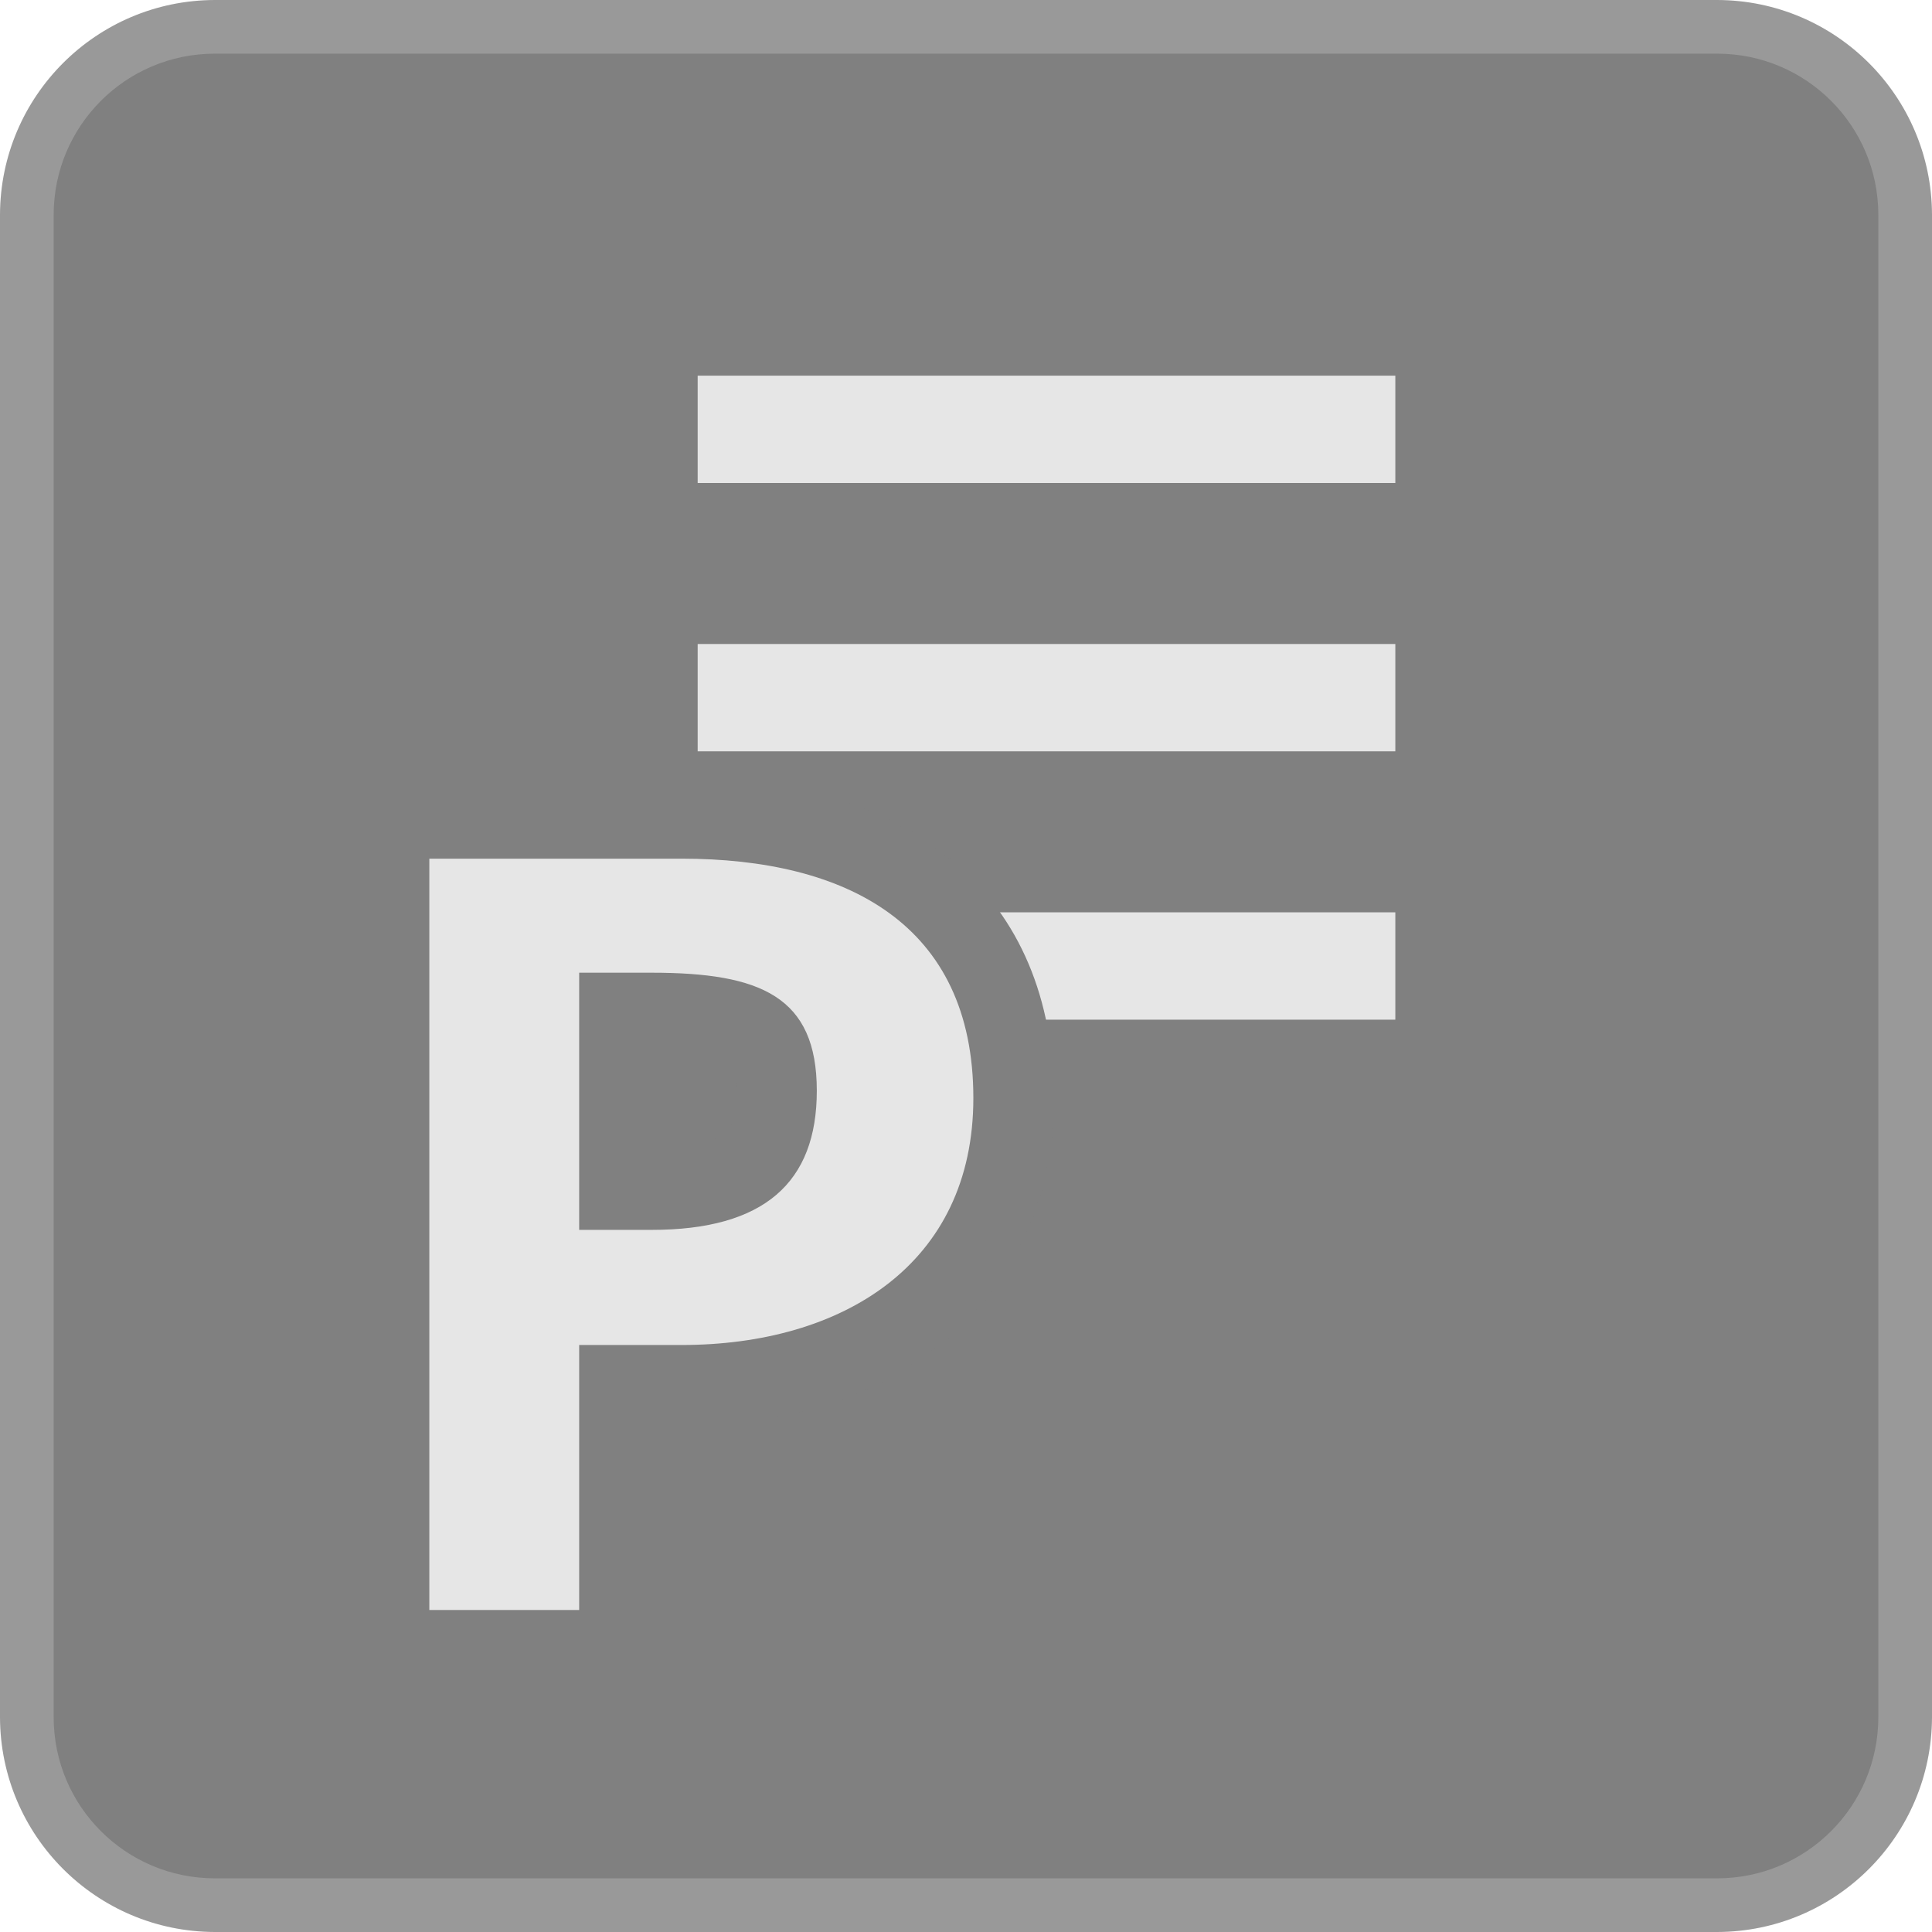
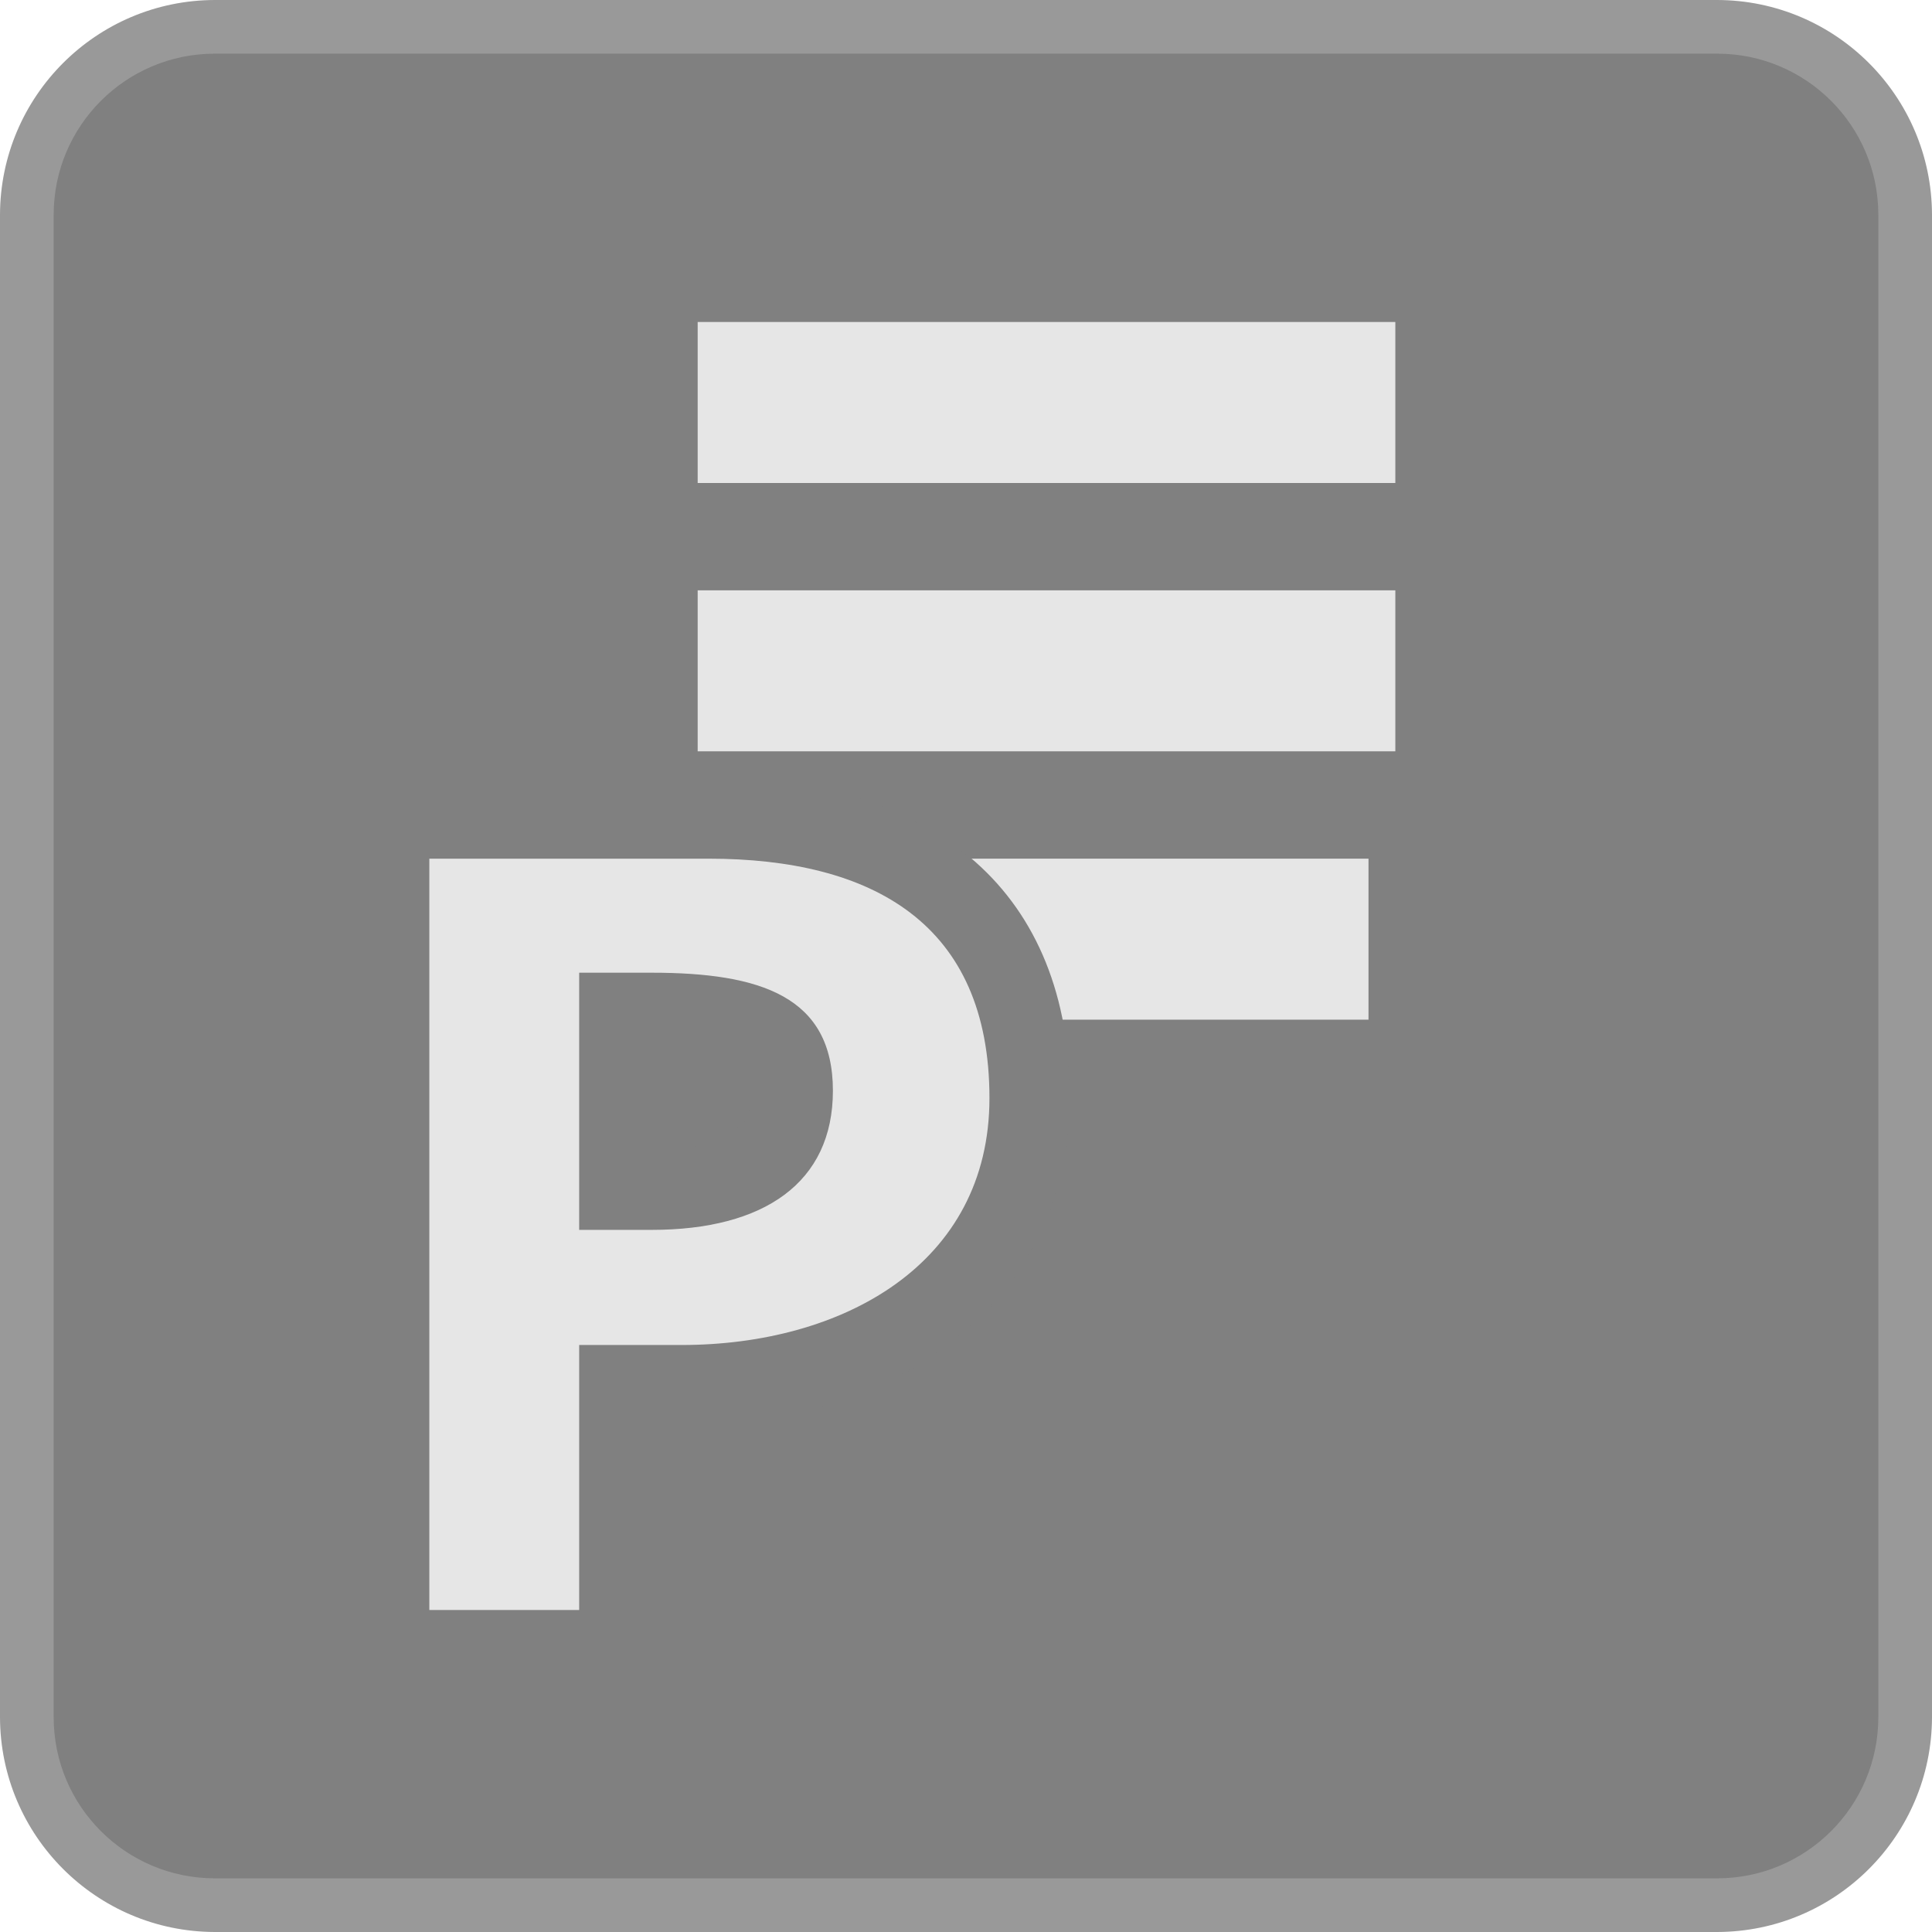
<svg xmlns="http://www.w3.org/2000/svg" width="36" height="36" viewBox="0 0 36 36">
  <rect x="0.5" y="0.5" width="35" height="35" rx="3.5" ry="3.5" fill="gray" />
  <path d="M32,1a3.003,3.003,0,0,1,3,3V32a3.003,3.003,0,0,1-3,3H4a3.003,3.003,0,0,1-3-3V4A3.003,3.003,0,0,1,4,1H32m0-1H4A4.012,4.012,0,0,0,0,4V32a4.012,4.012,0,0,0,4,4H32a4.012,4.012,0,0,0,4-4V4a4.012,4.012,0,0,0-4-4Z" fill="#999" />
-   <line x1="26" y1="13" x2="13" y2="13" fill="none" stroke="#e6e6e6" stroke-miterlimit="10" stroke-width="2" />
-   <line x1="26" y1="8" x2="13" y2="8" fill="none" stroke="#e6e6e6" stroke-miterlimit="10" stroke-width="2" />
-   <line x1="26" y1="18" x2="13" y2="18" fill="none" stroke="#e6e6e6" stroke-miterlimit="10" stroke-width="2" />
-   <path d="M7.25,30.75V15.25h5.451c3.931,0,6.186,1.899,6.186,5.211,0,3.251-2.428,5.352-6.186,5.352H11.542V30.75Zm4.893-8.583c2.044,0,2.326-.886,2.326-1.843,0-.901-.156-1.449-2.326-1.449H11.542v3.292Z" fill="#e6e6e6" />
-   <path d="M12.701,16c3.056,0,5.436,1.208,5.436,4.461,0,3.104-2.445,4.601-5.436,4.601H10.792V30H8V16h4.701m-1.909,6.917h1.351c2.094,0,3.077-.88,3.077-2.593,0-1.755-1.047-2.199-3.077-2.199H10.792v4.792M12.701,14.5H6.5v17h5.792V26.562h.409c4.149,0,6.936-2.452,6.936-6.101,0-3.733-2.593-5.961-6.936-5.961Zm-.409,6.915V19.626c1.142.015,1.348.207,1.357.215h0a1.022,1.022,0,0,1,.07.483c0,.567,0,1.059-1.427,1.091Z" fill="gray" />
+   <line x1="26" y1="12.5" x2="13" y2="12.5" fill="none" stroke="#e6e6e6" stroke-miterlimit="10" stroke-width="3" />
+   <line x1="26" y1="7.5" x2="13" y2="7.5" fill="none" stroke="#e6e6e6" stroke-miterlimit="10" stroke-width="3" />
+   <line x1="25.5" y1="17.5" x2="17" y2="17.5" fill="none" stroke="#e6e6e6" stroke-miterlimit="10" stroke-width="3" />
+   <path d="M7.25,30.75V15.25h5.951c3.86,0,5.986,1.851,5.986,5.211,0,3.697-3.258,5.352-6.486,5.352H11.542V30.75Zm4.893-8.583c1.742,0,2.626-.62,2.626-1.843,0-.764-.201-1.449-2.626-1.449H11.542v3.292Z" fill="#e6e6e6" />
+   <path d="M13.201,16c3.056,0,5.236,1.208,5.236,4.461,0,3.104-2.745,4.601-5.736,4.601H10.792V30H8V16h5.201m-2.409,6.917h1.351c2.094,0,3.377-.88,3.377-2.593,0-1.755-1.347-2.199-3.377-2.199H10.792v4.792M13.201,14.5H6.5v17h5.792V26.562h.409c4.261,0,7.236-2.509,7.236-6.101,0-3.788-2.455-5.961-6.736-5.961Zm-.909,6.915V19.626c1.727.018,1.727.349,1.727.698,0,.318,0,1.051-1.727,1.091Z" fill="gray" />
</svg>
